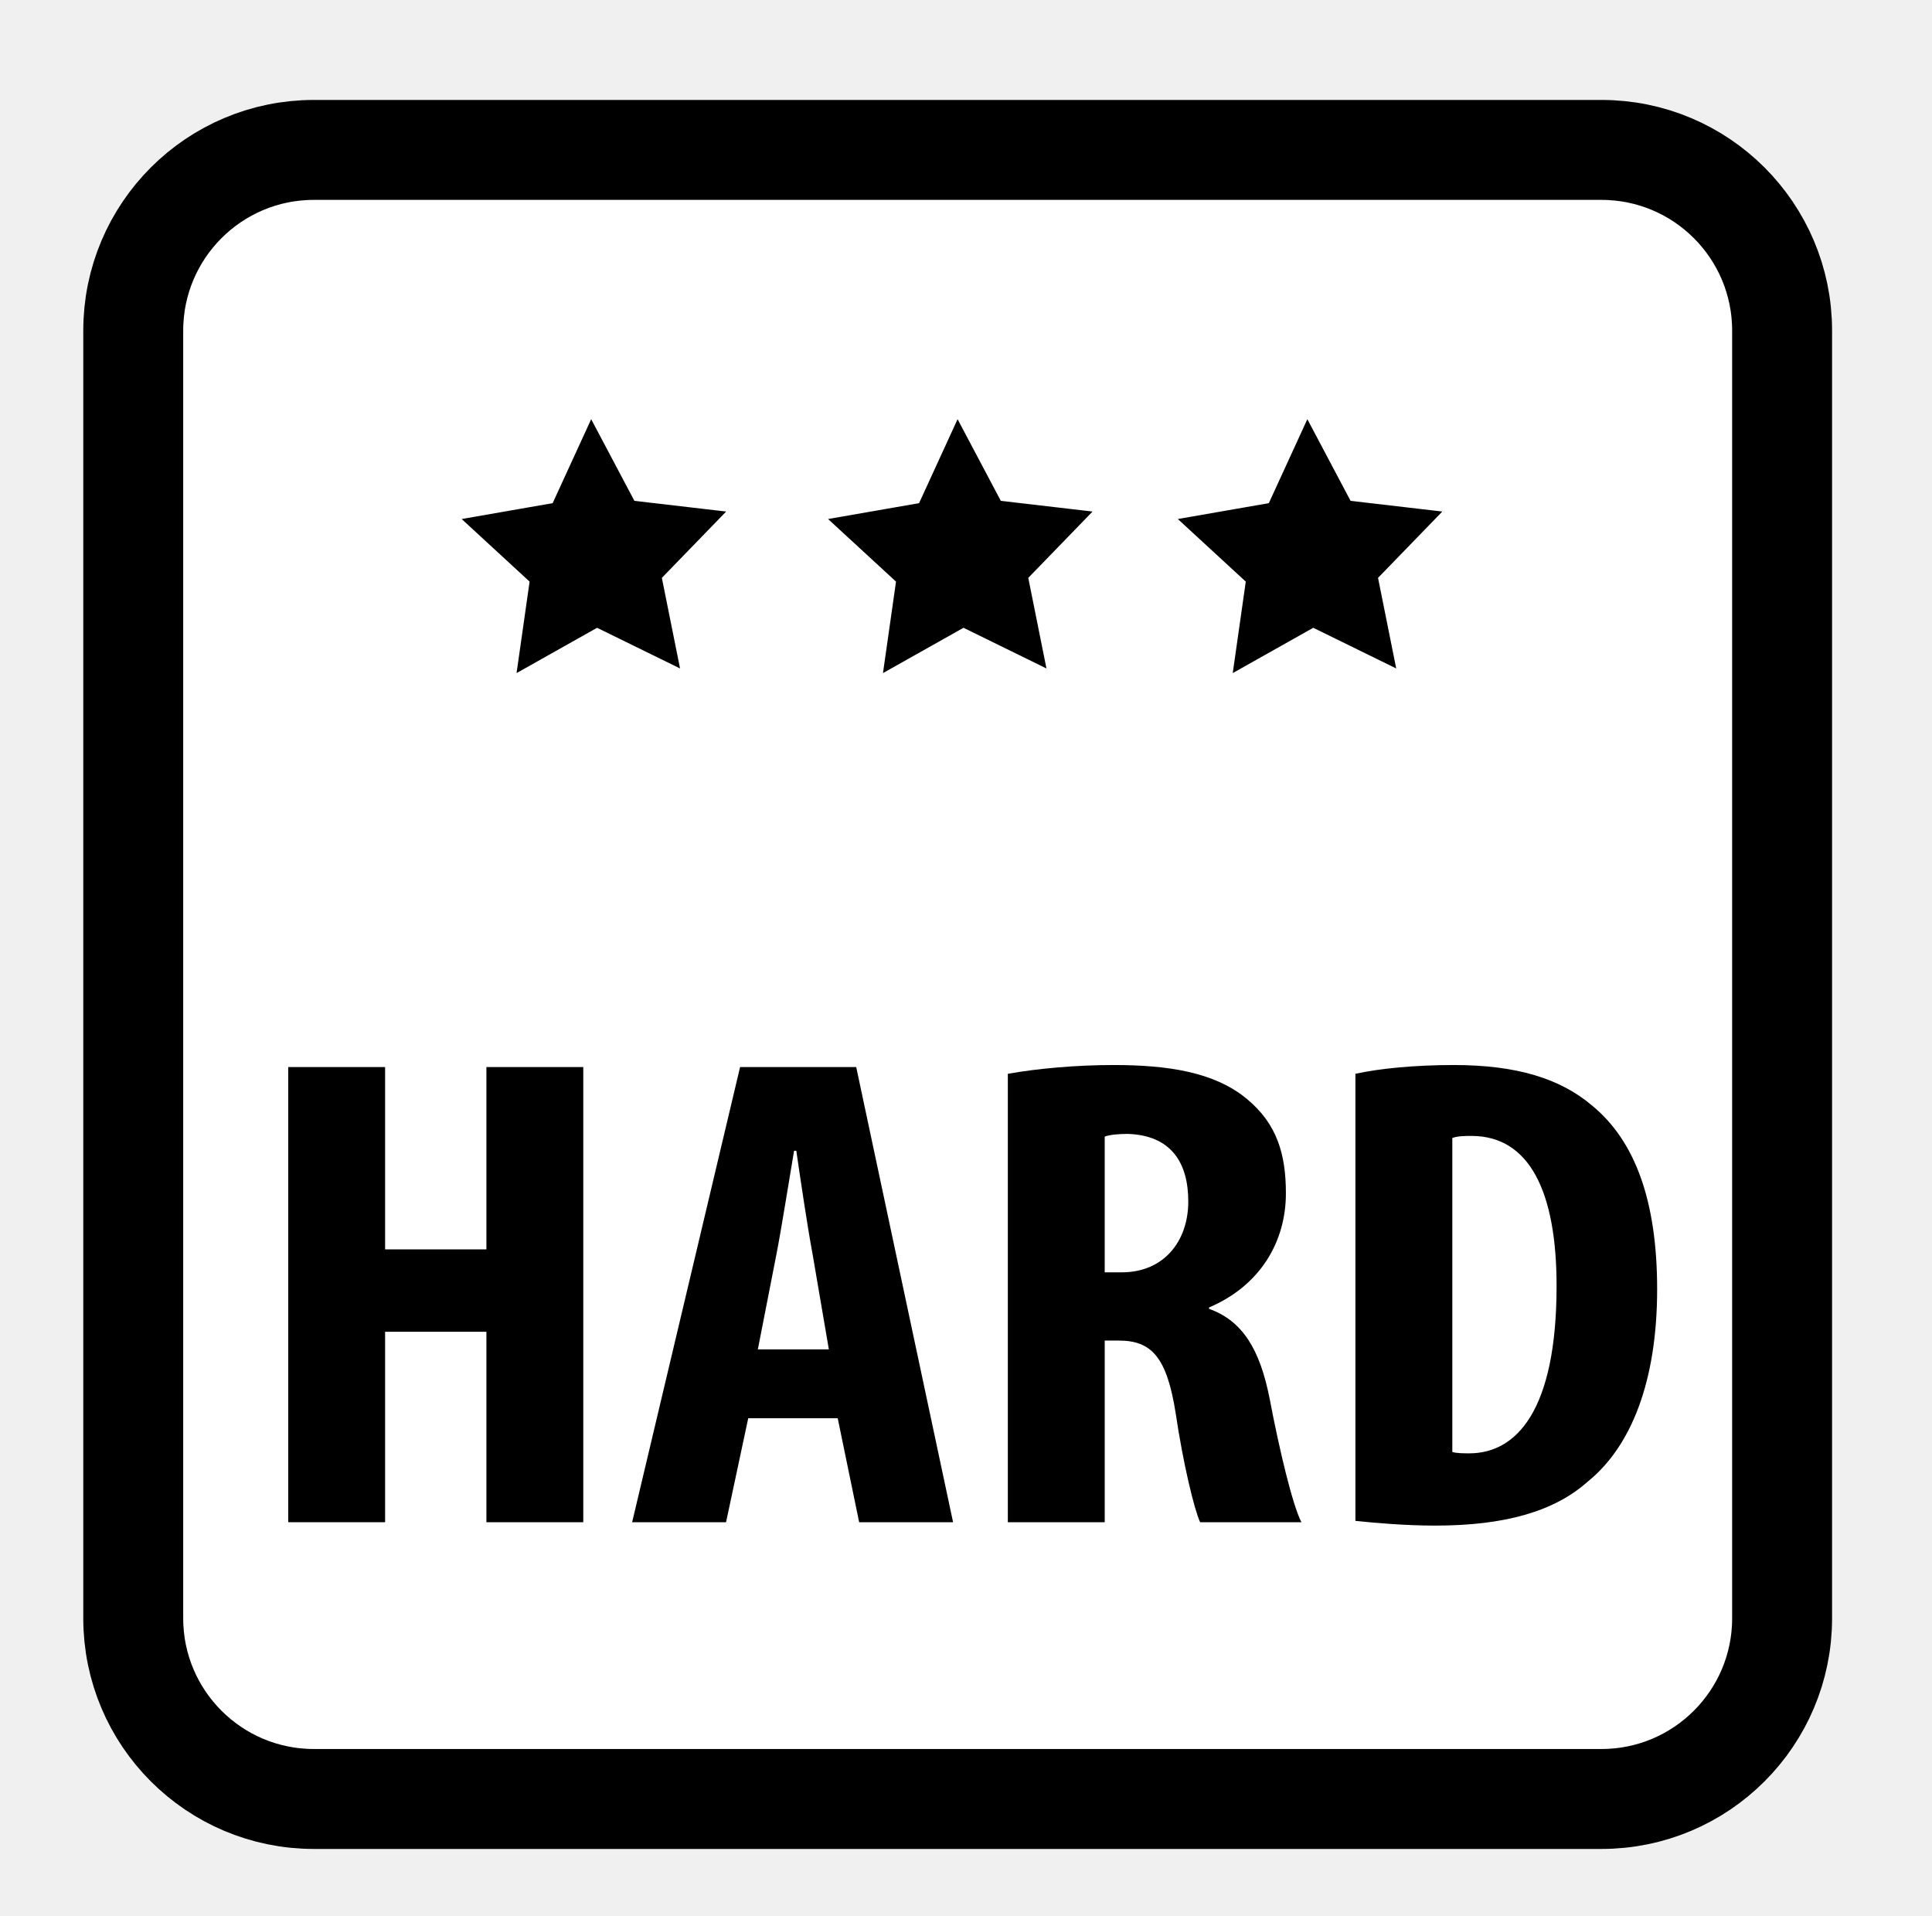
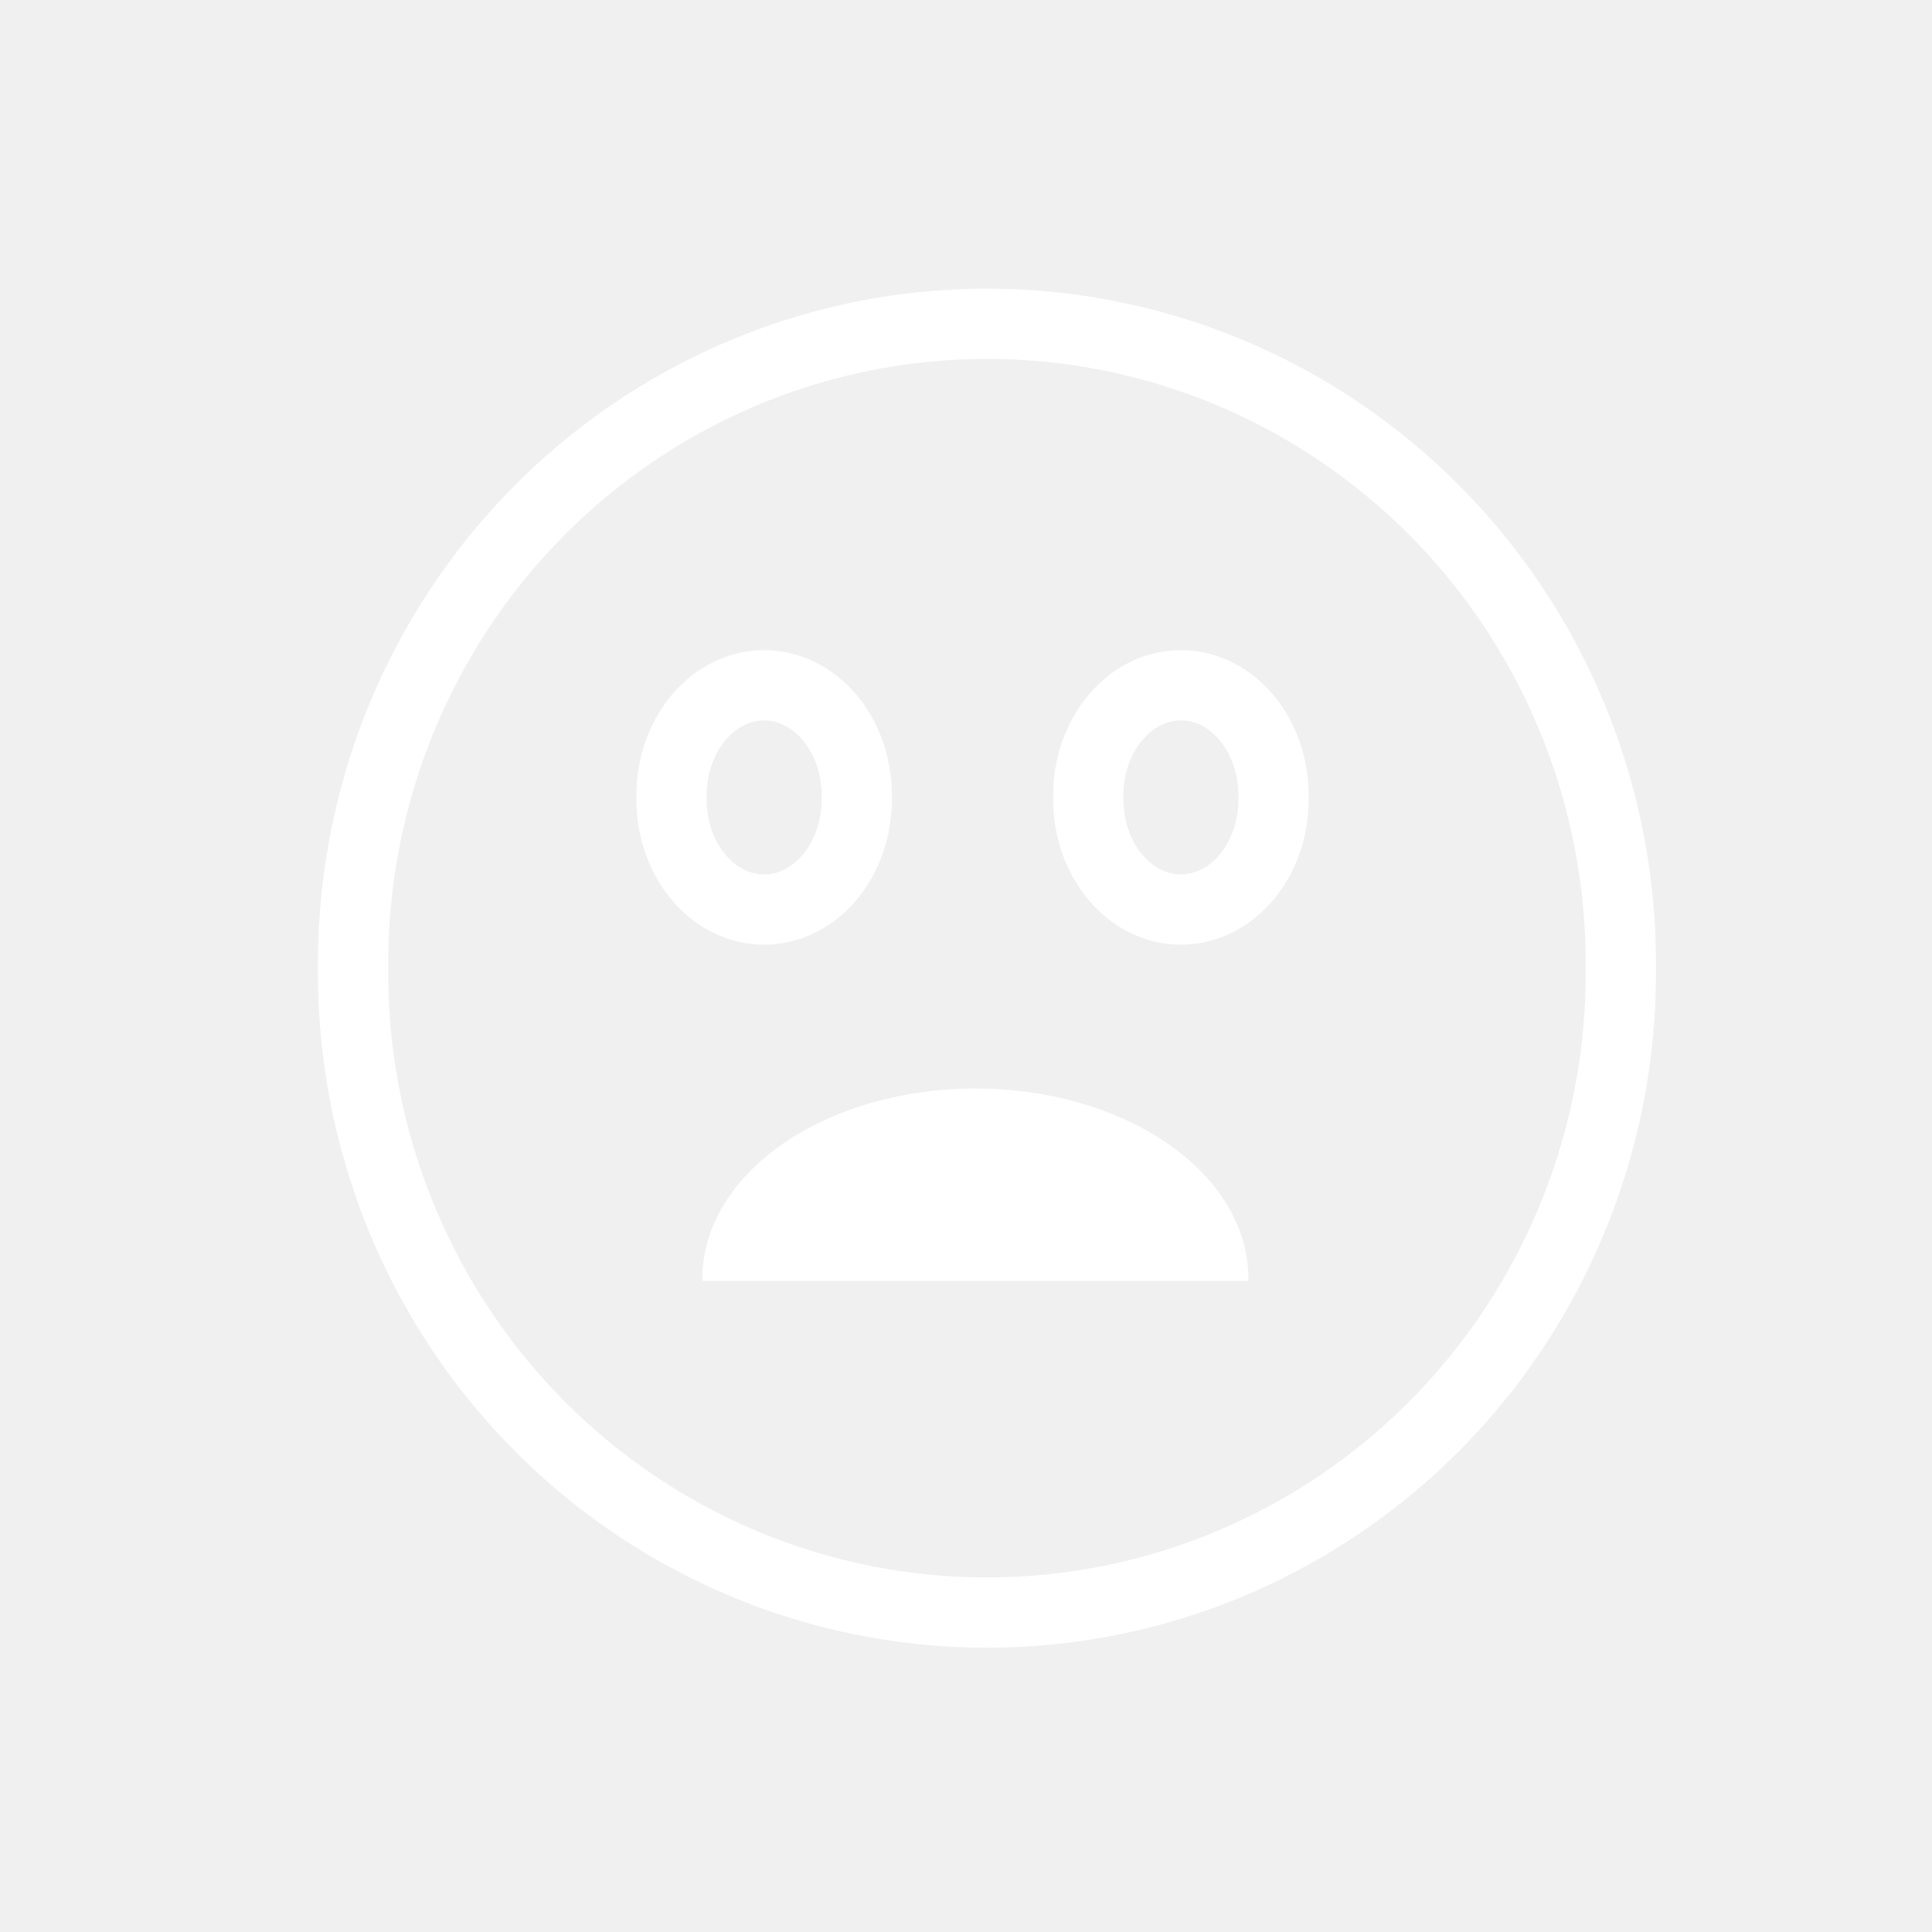
- <svg xmlns="http://www.w3.org/2000/svg" version="1.1" id="Layer_1" x="0px" y="0px" width="116px" height="115px" viewBox="0 0 116 115" enable-background="new 0 0 116 115" xml:space="preserve">
-   <path fill="#FFFFFF" stroke="#000000" stroke-width="6" stroke-miterlimit="10" d="M107,97.153c0,5.99-4.856,10.847-10.847,10.847  H18.847C12.856,108,8,103.144,8,97.153V19.847C8,13.856,12.856,9,18.847,9h77.307C102.144,9,107,13.856,107,19.847V97.153z" />
-   <polygon stroke="#000000" stroke-miterlimit="10" points="62.141,39.235 57.834,37.124 53.653,39.476 54.33,34.727 50.803,31.478   55.527,30.654 57.527,26.295 59.771,30.534 64.535,31.089 61.197,34.533 " />
-   <polygon stroke="#000000" stroke-miterlimit="10" points="40.141,39.235 35.834,37.124 31.653,39.476 32.33,34.727 28.803,31.478   33.527,30.654 35.527,26.295 37.771,30.534 42.535,31.089 39.197,34.533 " />
-   <polygon stroke="#000000" stroke-miterlimit="10" points="83.141,39.235 78.834,37.124 74.653,39.476 75.33,34.727 71.803,31.478   76.527,30.654 78.527,26.295 80.771,30.534 85.535,31.089 82.197,34.533 " />
-   <g>
-     <path d="M23.122,64.06v10.946h6.083V64.06h5.816v27.326h-5.816V79.952h-6.083v11.433h-5.817V64.06H23.122z" />
-     <path d="M44.925,85.142l-1.332,6.244h-5.639l6.482-27.326h6.972l5.816,27.326h-5.639l-1.288-6.244H44.925z M49.765,81.006   l-0.977-5.716c-0.311-1.663-0.71-4.379-0.977-6.203h-0.134c-0.311,1.824-0.755,4.662-1.065,6.244l-1.11,5.676H49.765z" />
-     <path d="M60.511,64.465c1.82-0.324,4.13-0.527,6.35-0.527c3.197,0,6.039,0.405,7.993,2.027c1.82,1.5,2.353,3.325,2.353,5.676   c0,2.919-1.554,5.554-4.617,6.852v0.081c2.042,0.73,3.063,2.473,3.641,5.392c0.577,3.041,1.377,6.406,1.909,7.419h-6.083   c-0.355-0.771-1.021-3.527-1.465-6.527c-0.533-3.406-1.466-4.378-3.42-4.378h-0.843v10.906h-5.817V64.465z M66.328,76.384h1.021   c2.531,0,3.997-1.865,3.997-4.257c0-2.311-1.021-3.973-3.642-4.054c-0.488,0-1.065,0.041-1.376,0.162V76.384z" />
-     <path d="M81.381,64.465c1.466-0.324,3.597-0.527,5.906-0.527c3.773,0,6.394,0.811,8.303,2.433   c2.575,2.108,3.907,5.716,3.907,11.027c0,5.514-1.554,9.447-4.174,11.555c-1.998,1.784-4.973,2.635-9.146,2.635   c-1.82,0-3.642-0.162-4.796-0.284V64.465z M87.198,87.169c0.266,0.081,0.71,0.081,1.021,0.081c2.798,0,5.24-2.514,5.24-10.055   c0-5.595-1.599-9-5.106-9c-0.399,0-0.8,0-1.154,0.122V87.169z" />
-   </g>
+ <svg xmlns="http://www.w3.org/2000/svg" contentScriptType="text/ecmascript" width="55px" zoomAndPan="magnify" contentStyleType="text/css" height="55px" preserveAspectRatio="xMidYMid meet" version="1.1" id="svg2">
+   <defs id="defs18" />
+   <path style="fill:none;stroke:#ffffff;stroke-width:2;stroke-miterlimit:4;stroke-opacity:1;stroke-dasharray:none" id="path3003" d="m 55.864,29.21 a 18.045,18.209 0 1 1 -36.089,0 18.045,18.209 0 1 1 36.089,0 z" transform="translate(-9.722718,-1.647918)" />
+   <path style="fill:none;fill-opacity:1;stroke:#ffffff;stroke-width:2;stroke-miterlimit:4;stroke-opacity:1;stroke-dasharray:none" id="path3005" d="m 24.884,22.536 a 2.637,3.131 0 1 1 -5.273,0 2.637,3.131 0 1 1 5.273,0 z" transform="translate(-0.4943755,0.1647918)" />
+   <path transform="translate(11.37064,0.1647918)" style="fill:none;fill-opacity:1;stroke:#ffffff;stroke-width:2;stroke-miterlimit:4;stroke-opacity:1;stroke-dasharray:none" id="path3005-1" d="m 24.884,22.536 a 2.637,3.131 0 1 1 -5.273,0 2.637,3.131 0 1 1 5.273,0 z" />
+   <path style="fill:#ffffff;stroke:none" id="path3029" d="m 32.299,40.581 a 6.18,3.543 0 1 1 -12.359,0 l 6.18,0 z" transform="matrix(1.257608,0,0,-1.526539,-5.080673,98.41289)" />
</svg>
